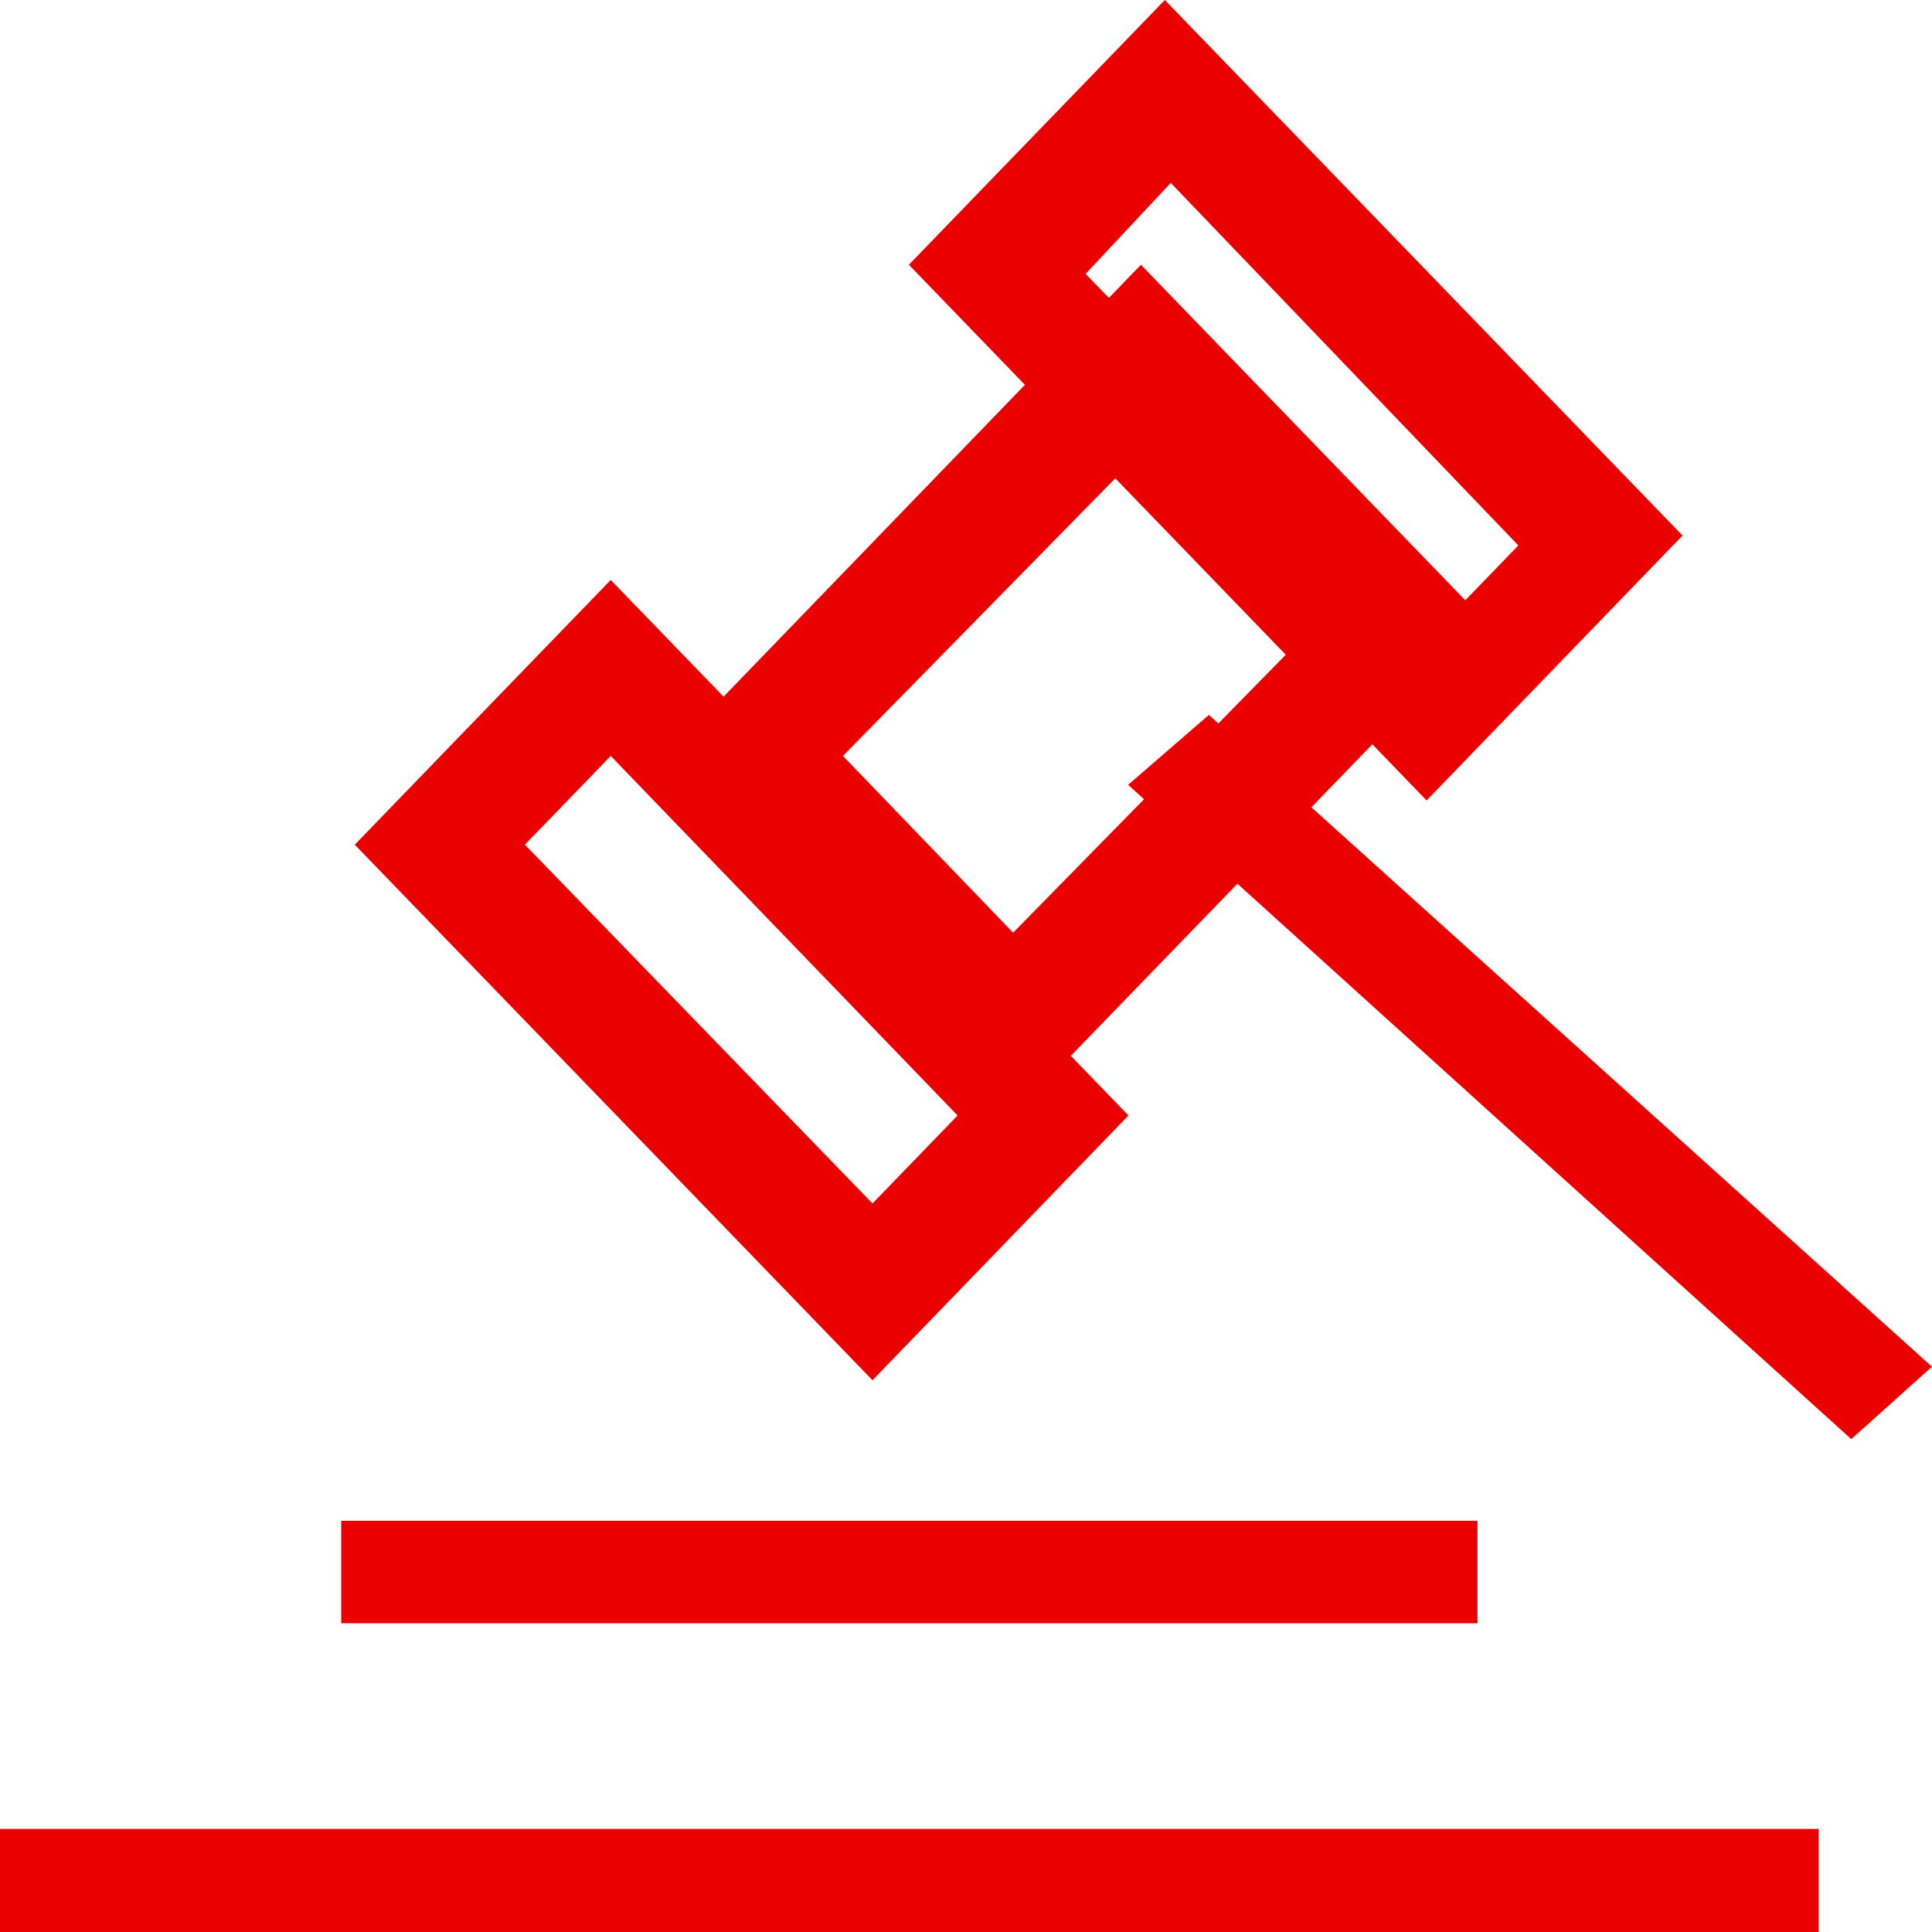
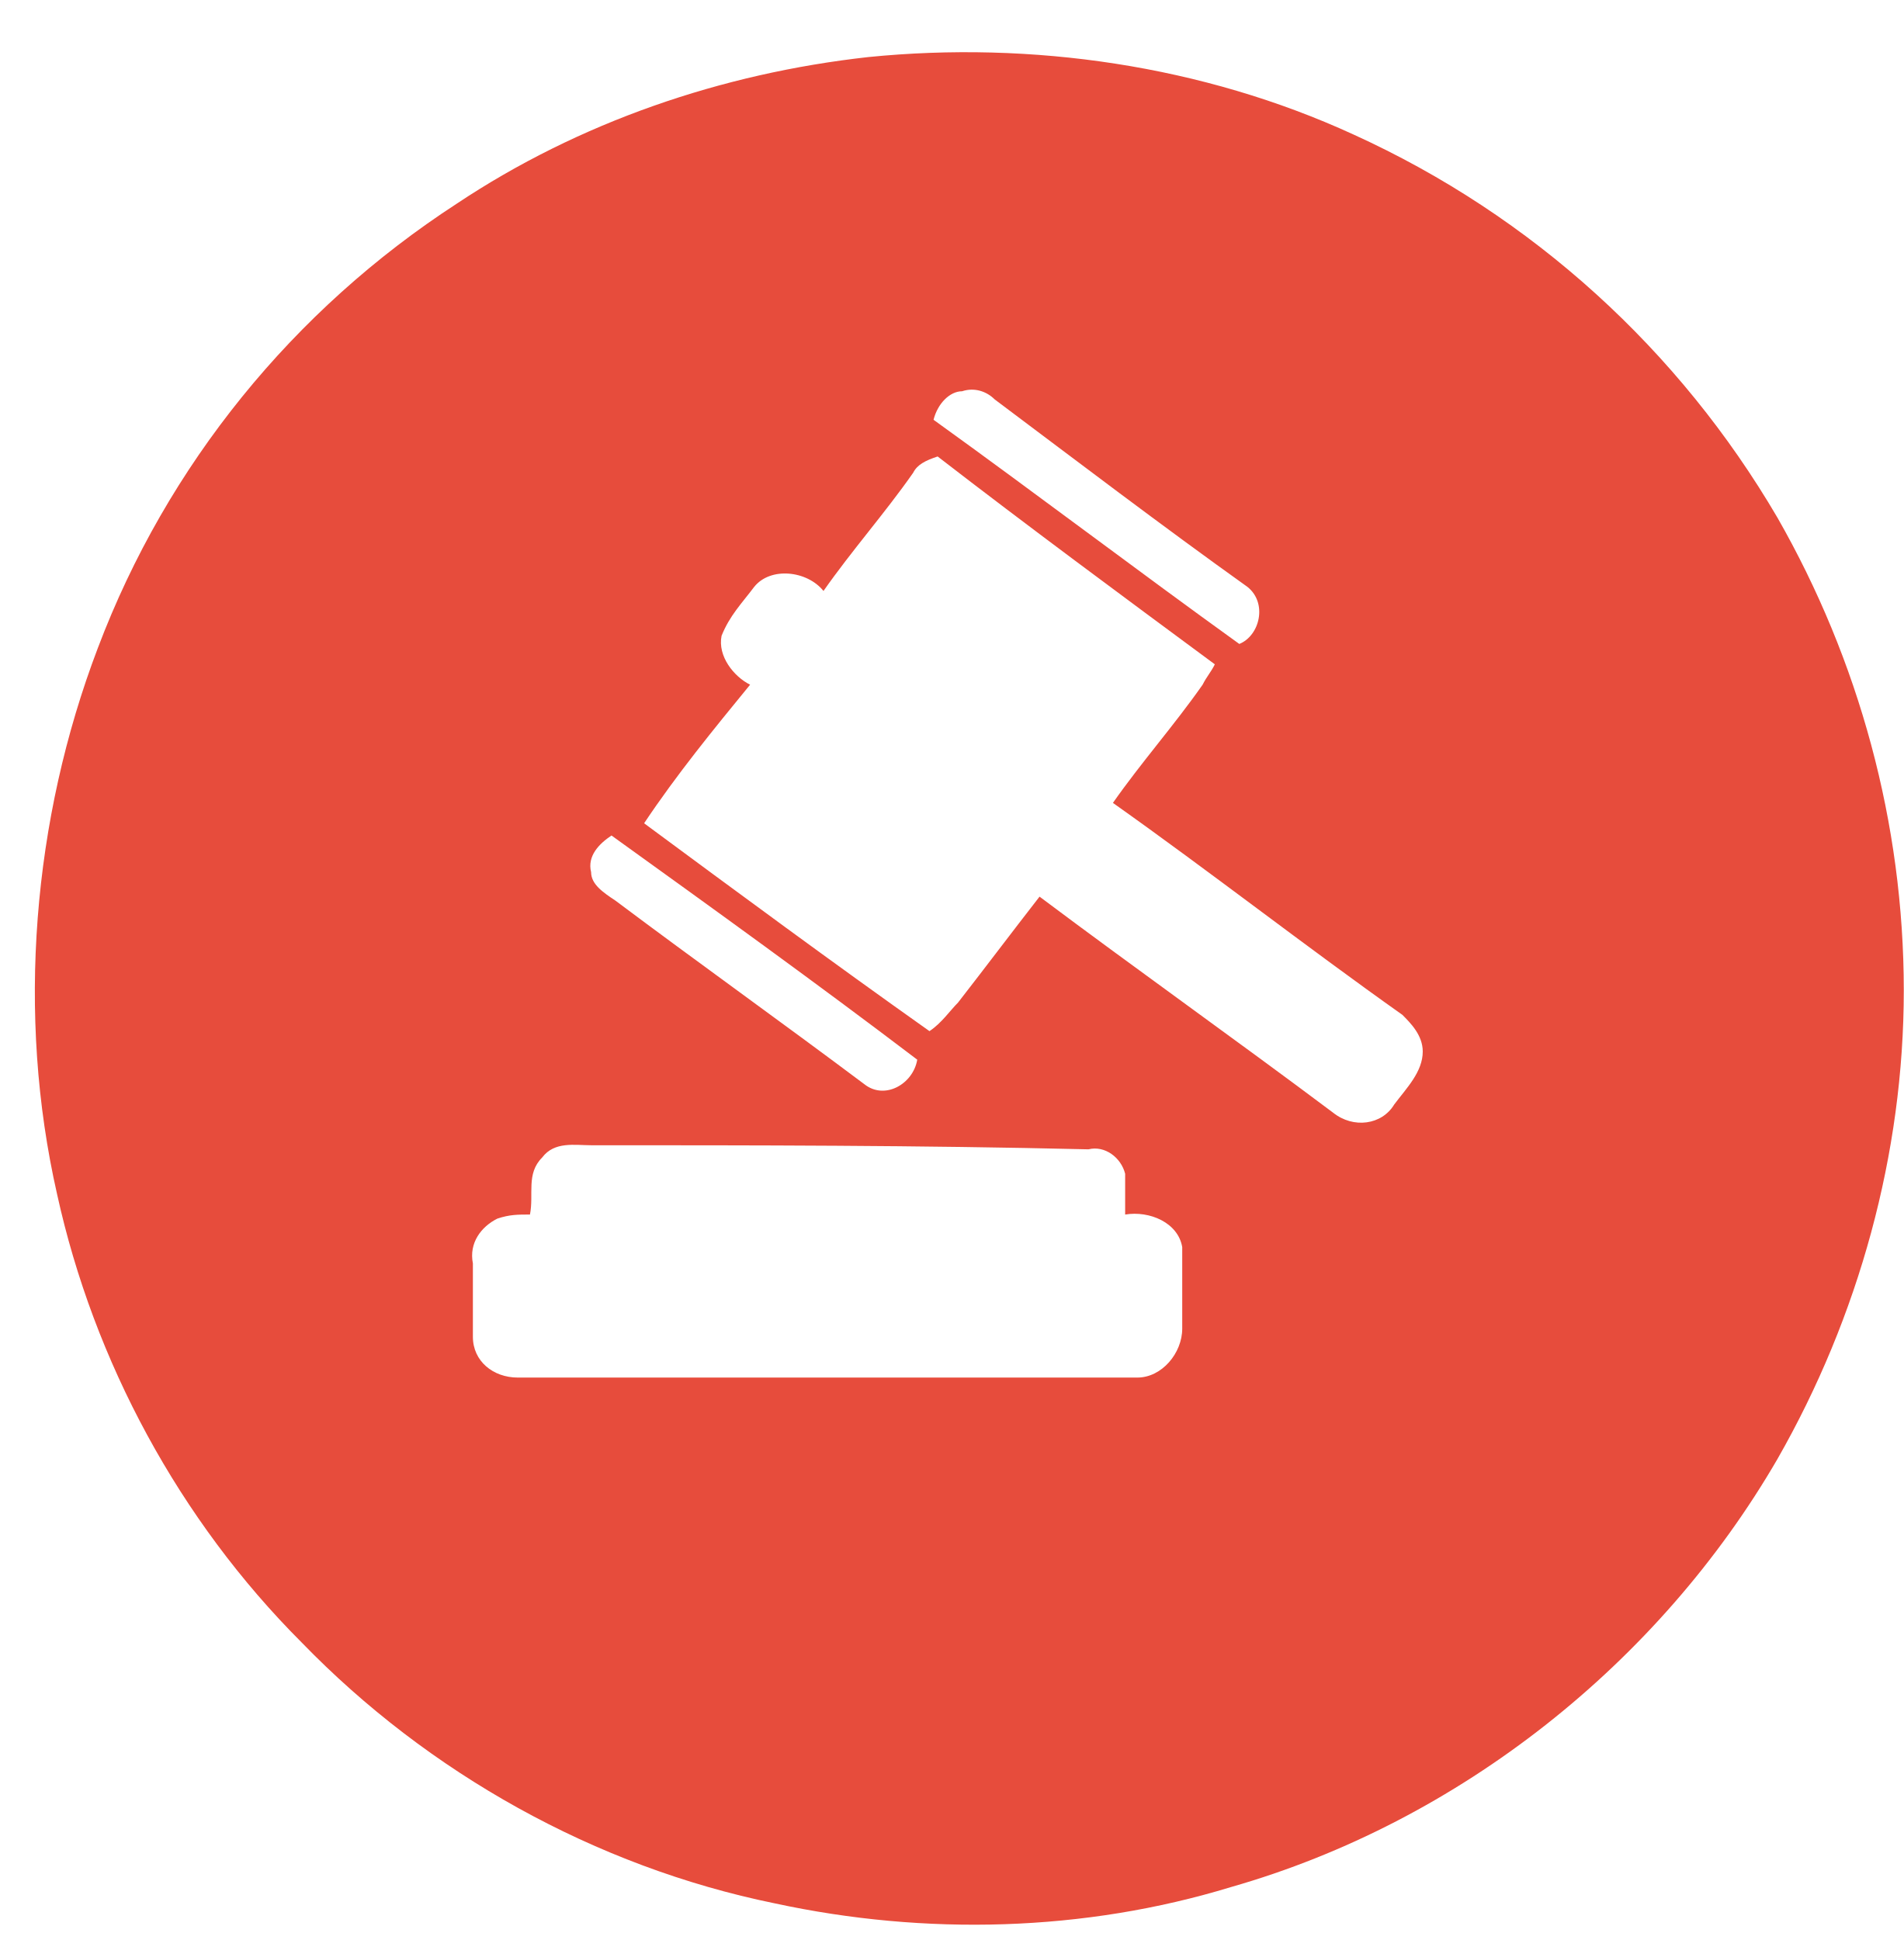
- <svg xmlns="http://www.w3.org/2000/svg" id="Group_3" data-name="Group 3" width="51" height="51" viewBox="0 0 51 51">
-   <defs>
-     <style>
-       .cls-1 {
-         fill: #eb0000;
-       }
-     </style>
-   </defs>
-   <path id="Path_26" data-name="Path 26" class="cls-1" d="M44.844,30.3,31.177,16.159,37.934,9.17,51.6,23.307Zm-9-13.9,9.175,9.491,2.246-2.323-9.175-9.57ZM30.217,45.605,16.55,31.468l6.757-6.989L36.974,38.616ZM21.042,31.468l9.175,9.471,2.246-2.323-9.156-9.491Z" transform="translate(-7.185 -9.17)" />
-   <path id="Path_27" data-name="Path 27" class="cls-1" d="M29.226,35.147,20.07,25.656,32.6,12.69l9.175,9.491Zm-4.492-9.491,4.492,4.666,7.985-8.141L32.72,17.515Z" transform="translate(-2.482 -5.701)" />
-   <path id="Path_28" data-name="Path 28" class="cls-1" d="M39.54,20.847,41.671,19,60.76,36.207l-2.131,1.912ZM9.76,48.407H57.769v2.722H9.76Zm9.007-8.133H48.762v2.706H18.767Z" transform="translate(-9.76 -0.129)" />
+ <svg xmlns="http://www.w3.org/2000/svg" version="1.1" id="Layer_1" x="0px" y="0px" viewBox="0 0 46.7 47.6" style="enable-background:new 0 0 46.7 47.6;" xml:space="preserve">
+   <style type="text/css">
+ 	.st0{fill:#E74C3C;}
+ </style>
+   <g id="_x23_38272eff">
+     <path class="st0" d="M21.3,1.4c4-0.4,8.2,0.2,11.9,1.9c4.4,2,8,5.3,10.4,9.4c2,3.5,3.1,7.5,3.1,11.6c0,4-1.1,8-3.1,11.5   c-2.9,5-7.8,8.9-13.4,10.5c-3.6,1.1-7.5,1.2-11.2,0.4c-4.4-0.9-8.5-3.2-11.6-6.4c-3-3-5.1-6.9-6-11c-1-4.4-0.6-9.2,1-13.4   C4.1,11.4,7.2,7.6,11.2,5C14.2,3,17.7,1.8,21.3,1.4 M22.9,10.3c2.5,1.8,5,3.7,7.5,5.5c0.5-0.2,0.7-1,0.2-1.4   c-2.1-1.5-4.2-3.1-6.2-4.6c-0.2-0.2-0.5-0.3-0.8-0.2C23.3,9.6,23,9.9,22.9,10.3 M22.4,11.6c-0.7,1-1.5,1.9-2.2,2.9   c-0.4-0.5-1.3-0.6-1.7-0.1c-0.3,0.4-0.6,0.7-0.8,1.2c-0.1,0.5,0.3,1,0.7,1.2c-0.9,1.1-1.8,2.2-2.6,3.4c2.3,1.7,4.6,3.4,7,5.1   c0.3-0.2,0.5-0.5,0.7-0.7c0.7-0.9,1.3-1.7,2-2.6c2.4,1.8,4.8,3.5,7.2,5.3c0.5,0.4,1.2,0.3,1.5-0.2c0.3-0.4,0.7-0.8,0.7-1.3   c0-0.4-0.3-0.7-0.5-0.9c-2.4-1.7-4.7-3.5-7.1-5.2c0.7-1,1.5-1.9,2.2-2.9c0.1-0.2,0.2-0.3,0.3-0.5c-2.3-1.7-4.6-3.4-6.8-5.1   C22.7,11.3,22.5,11.4,22.4,11.6 M14.5,21.4c0,0.3,0.3,0.5,0.6,0.7c2,1.5,4.1,3,6.1,4.5c0.5,0.4,1.2,0,1.3-0.6   c-2.5-1.9-5-3.7-7.5-5.5C14.7,20.7,14.4,21,14.5,21.4 M14.5,28.1c-0.4,0-0.9-0.1-1.2,0.3c-0.4,0.4-0.2,0.9-0.3,1.4   c-0.3,0-0.5,0-0.8,0.1c-0.4,0.2-0.7,0.6-0.6,1.1c0,0.6,0,1.2,0,1.8c0,0.6,0.5,1,1.1,1c5.1,0,10.1,0,15.2,0c0.6,0,1.1-0.6,1.1-1.2   c0-0.7,0-1.4,0-2c-0.1-0.6-0.8-0.9-1.4-0.8c0-0.3,0-0.7,0-1c-0.1-0.4-0.5-0.7-0.9-0.6C22.5,28.1,18.5,28.1,14.5,28.1z" />
+   </g>
</svg>
